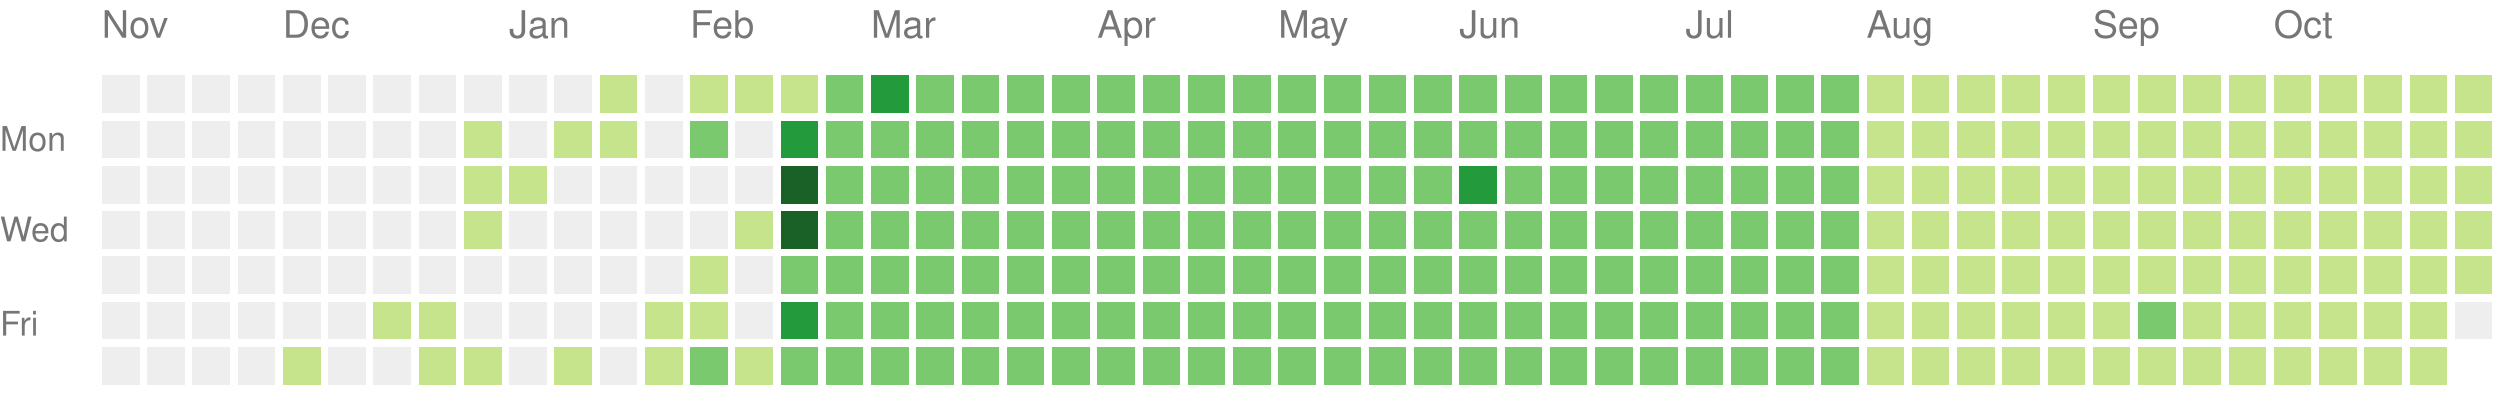
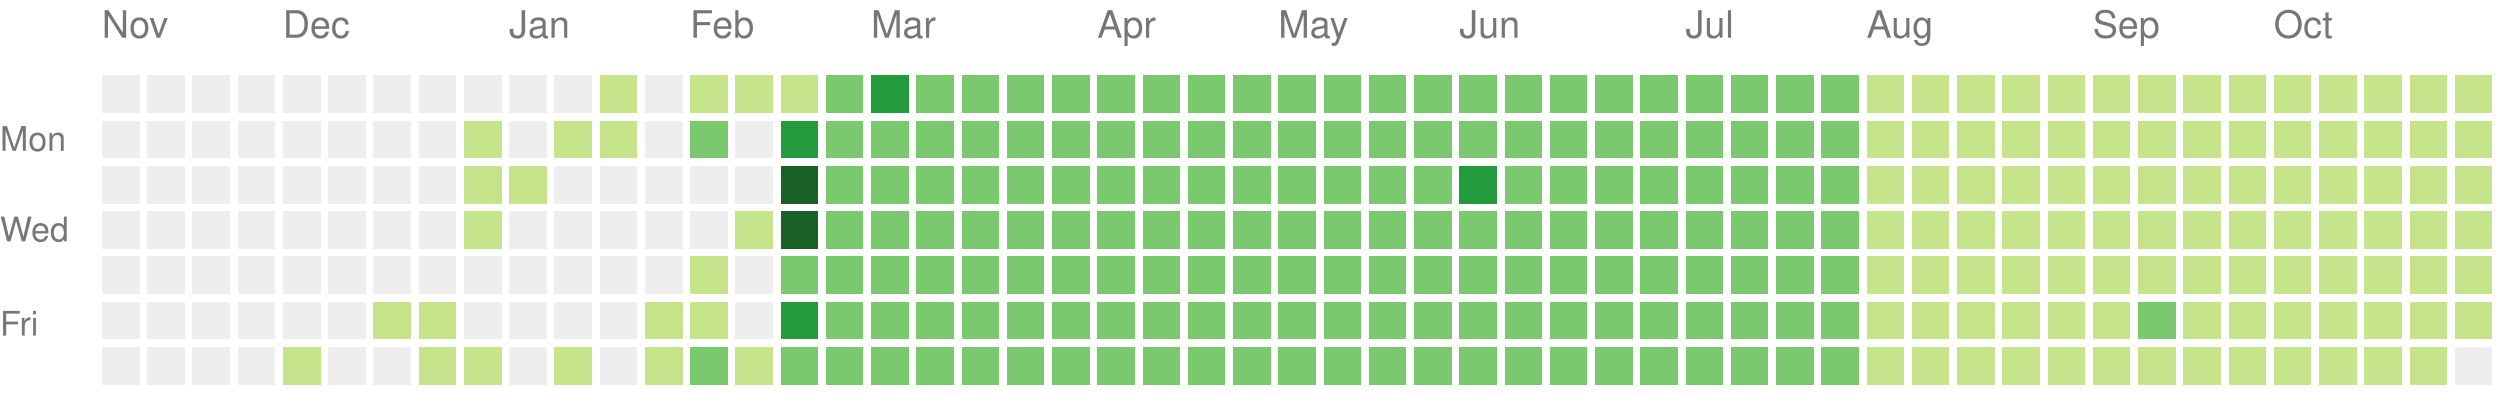
<svg xmlns="http://www.w3.org/2000/svg" version="1.1" width="663" height="104">
  <rect style="fill:#eeeeee;shape-rendering:crispedges;" data-score="0" data-date="2024-11-03" x="27" y="20" width="10" height="10" />
  <rect style="fill:#eeeeee;shape-rendering:crispedges;" data-score="0" data-date="2024-11-10" x="39" y="20" width="10" height="10" />
  <rect style="fill:#eeeeee;shape-rendering:crispedges;" data-score="0" data-date="2024-11-17" x="51" y="20" width="10" height="10" />
  <rect style="fill:#eeeeee;shape-rendering:crispedges;" data-score="0" data-date="2024-11-24" x="63" y="20" width="10" height="10" />
  <rect style="fill:#eeeeee;shape-rendering:crispedges;" data-score="0" data-date="2024-12-01" x="75" y="20" width="10" height="10" />
  <rect style="fill:#eeeeee;shape-rendering:crispedges;" data-score="0" data-date="2024-12-08" x="87" y="20" width="10" height="10" />
  <rect style="fill:#eeeeee;shape-rendering:crispedges;" data-score="0" data-date="2024-12-15" x="99" y="20" width="10" height="10" />
  <rect style="fill:#eeeeee;shape-rendering:crispedges;" data-score="0" data-date="2024-12-22" x="111" y="20" width="10" height="10" />
  <rect style="fill:#eeeeee;shape-rendering:crispedges;" data-score="0" data-date="2024-12-29" x="123" y="20" width="10" height="10" />
  <rect style="fill:#eeeeee;shape-rendering:crispedges;" data-score="0" data-date="2025-01-05" x="135" y="20" width="10" height="10" />
  <rect style="fill:#eeeeee;shape-rendering:crispedges;" data-score="0" data-date="2025-01-12" x="147" y="20" width="10" height="10" />
  <rect style="fill:#c6e48b;shape-rendering:crispedges;" data-score="1" data-date="2025-01-19" x="159" y="20" width="10" height="10" />
  <rect style="fill:#eeeeee;shape-rendering:crispedges;" data-score="0" data-date="2025-01-26" x="171" y="20" width="10" height="10" />
  <rect style="fill:#c6e48b;shape-rendering:crispedges;" data-score="1" data-date="2025-02-02" x="183" y="20" width="10" height="10" />
  <rect style="fill:#c6e48b;shape-rendering:crispedges;" data-score="1" data-date="2025-02-09" x="195" y="20" width="10" height="10" />
  <rect style="fill:#c6e48b;shape-rendering:crispedges;" data-score="1" data-date="2025-02-16" x="207" y="20" width="10" height="10" />
  <rect style="fill:#7bc96f;shape-rendering:crispedges;" data-score="2" data-date="2025-02-23" x="219" y="20" width="10" height="10" />
  <rect style="fill:#239a3b;shape-rendering:crispedges;" data-score="3" data-date="2025-03-02" x="231" y="20" width="10" height="10" />
  <rect style="fill:#7bc96f;shape-rendering:crispedges;" data-score="2" data-date="2025-03-09" x="243" y="20" width="10" height="10" />
  <rect style="fill:#7bc96f;shape-rendering:crispedges;" data-score="2" data-date="2025-03-16" x="255" y="20" width="10" height="10" />
  <rect style="fill:#7bc96f;shape-rendering:crispedges;" data-score="2" data-date="2025-03-23" x="267" y="20" width="10" height="10" />
  <rect style="fill:#7bc96f;shape-rendering:crispedges;" data-score="2" data-date="2025-03-30" x="279" y="20" width="10" height="10" />
  <rect style="fill:#7bc96f;shape-rendering:crispedges;" data-score="2" data-date="2025-04-06" x="291" y="20" width="10" height="10" />
  <rect style="fill:#7bc96f;shape-rendering:crispedges;" data-score="2" data-date="2025-04-13" x="303" y="20" width="10" height="10" />
  <rect style="fill:#7bc96f;shape-rendering:crispedges;" data-score="2" data-date="2025-04-20" x="315" y="20" width="10" height="10" />
  <rect style="fill:#7bc96f;shape-rendering:crispedges;" data-score="2" data-date="2025-04-27" x="327" y="20" width="10" height="10" />
  <rect style="fill:#7bc96f;shape-rendering:crispedges;" data-score="2" data-date="2025-05-04" x="339" y="20" width="10" height="10" />
  <rect style="fill:#7bc96f;shape-rendering:crispedges;" data-score="2" data-date="2025-05-11" x="351" y="20" width="10" height="10" />
  <rect style="fill:#7bc96f;shape-rendering:crispedges;" data-score="2" data-date="2025-05-18" x="363" y="20" width="10" height="10" />
  <rect style="fill:#7bc96f;shape-rendering:crispedges;" data-score="2" data-date="2025-05-25" x="375" y="20" width="10" height="10" />
  <rect style="fill:#7bc96f;shape-rendering:crispedges;" data-score="2" data-date="2025-06-01" x="387" y="20" width="10" height="10" />
  <rect style="fill:#7bc96f;shape-rendering:crispedges;" data-score="2" data-date="2025-06-08" x="399" y="20" width="10" height="10" />
  <rect style="fill:#7bc96f;shape-rendering:crispedges;" data-score="2" data-date="2025-06-15" x="411" y="20" width="10" height="10" />
  <rect style="fill:#7bc96f;shape-rendering:crispedges;" data-score="2" data-date="2025-06-22" x="423" y="20" width="10" height="10" />
  <rect style="fill:#7bc96f;shape-rendering:crispedges;" data-score="2" data-date="2025-06-29" x="435" y="20" width="10" height="10" />
  <rect style="fill:#7bc96f;shape-rendering:crispedges;" data-score="2" data-date="2025-07-06" x="447" y="20" width="10" height="10" />
  <rect style="fill:#7bc96f;shape-rendering:crispedges;" data-score="2" data-date="2025-07-13" x="459" y="20" width="10" height="10" />
  <rect style="fill:#7bc96f;shape-rendering:crispedges;" data-score="2" data-date="2025-07-20" x="471" y="20" width="10" height="10" />
  <rect style="fill:#7bc96f;shape-rendering:crispedges;" data-score="2" data-date="2025-07-27" x="483" y="20" width="10" height="10" />
  <rect style="fill:#c6e48b;shape-rendering:crispedges;" data-score="1" data-date="2025-08-03" x="495" y="20" width="10" height="10" />
  <rect style="fill:#c6e48b;shape-rendering:crispedges;" data-score="1" data-date="2025-08-10" x="507" y="20" width="10" height="10" />
  <rect style="fill:#c6e48b;shape-rendering:crispedges;" data-score="1" data-date="2025-08-17" x="519" y="20" width="10" height="10" />
  <rect style="fill:#c6e48b;shape-rendering:crispedges;" data-score="1" data-date="2025-08-24" x="531" y="20" width="10" height="10" />
  <rect style="fill:#c6e48b;shape-rendering:crispedges;" data-score="1" data-date="2025-08-31" x="543" y="20" width="10" height="10" />
  <rect style="fill:#c6e48b;shape-rendering:crispedges;" data-score="1" data-date="2025-09-07" x="555" y="20" width="10" height="10" />
  <rect style="fill:#c6e48b;shape-rendering:crispedges;" data-score="1" data-date="2025-09-14" x="567" y="20" width="10" height="10" />
  <rect style="fill:#c6e48b;shape-rendering:crispedges;" data-score="1" data-date="2025-09-21" x="579" y="20" width="10" height="10" />
  <rect style="fill:#c6e48b;shape-rendering:crispedges;" data-score="1" data-date="2025-09-28" x="591" y="20" width="10" height="10" />
  <rect style="fill:#c6e48b;shape-rendering:crispedges;" data-score="1" data-date="2025-10-05" x="603" y="20" width="10" height="10" />
  <rect style="fill:#c6e48b;shape-rendering:crispedges;" data-score="1" data-date="2025-10-12" x="615" y="20" width="10" height="10" />
  <rect style="fill:#c6e48b;shape-rendering:crispedges;" data-score="1" data-date="2025-10-19" x="627" y="20" width="10" height="10" />
  <rect style="fill:#c6e48b;shape-rendering:crispedges;" data-score="1" data-date="2025-10-26" x="639" y="20" width="10" height="10" />
  <rect style="fill:#c6e48b;shape-rendering:crispedges;" data-score="1" data-date="2025-11-02" x="651" y="20" width="10" height="10" />
  <rect style="fill:#eeeeee;shape-rendering:crispedges;" data-score="0" data-date="2024-11-04" x="27" y="32" width="10" height="10" />
  <rect style="fill:#eeeeee;shape-rendering:crispedges;" data-score="0" data-date="2024-11-11" x="39" y="32" width="10" height="10" />
  <rect style="fill:#eeeeee;shape-rendering:crispedges;" data-score="0" data-date="2024-11-18" x="51" y="32" width="10" height="10" />
  <rect style="fill:#eeeeee;shape-rendering:crispedges;" data-score="0" data-date="2024-11-25" x="63" y="32" width="10" height="10" />
  <rect style="fill:#eeeeee;shape-rendering:crispedges;" data-score="0" data-date="2024-12-02" x="75" y="32" width="10" height="10" />
  <rect style="fill:#eeeeee;shape-rendering:crispedges;" data-score="0" data-date="2024-12-09" x="87" y="32" width="10" height="10" />
  <rect style="fill:#eeeeee;shape-rendering:crispedges;" data-score="0" data-date="2024-12-16" x="99" y="32" width="10" height="10" />
  <rect style="fill:#eeeeee;shape-rendering:crispedges;" data-score="0" data-date="2024-12-23" x="111" y="32" width="10" height="10" />
  <rect style="fill:#c6e48b;shape-rendering:crispedges;" data-score="1" data-date="2024-12-30" x="123" y="32" width="10" height="10" />
  <rect style="fill:#eeeeee;shape-rendering:crispedges;" data-score="0" data-date="2025-01-06" x="135" y="32" width="10" height="10" />
  <rect style="fill:#c6e48b;shape-rendering:crispedges;" data-score="1" data-date="2025-01-13" x="147" y="32" width="10" height="10" />
  <rect style="fill:#c6e48b;shape-rendering:crispedges;" data-score="1" data-date="2025-01-20" x="159" y="32" width="10" height="10" />
  <rect style="fill:#eeeeee;shape-rendering:crispedges;" data-score="0" data-date="2025-01-27" x="171" y="32" width="10" height="10" />
  <rect style="fill:#7bc96f;shape-rendering:crispedges;" data-score="2" data-date="2025-02-03" x="183" y="32" width="10" height="10" />
  <rect style="fill:#eeeeee;shape-rendering:crispedges;" data-score="0" data-date="2025-02-10" x="195" y="32" width="10" height="10" />
  <rect style="fill:#239a3b;shape-rendering:crispedges;" data-score="3" data-date="2025-02-17" x="207" y="32" width="10" height="10" />
  <rect style="fill:#7bc96f;shape-rendering:crispedges;" data-score="2" data-date="2025-02-24" x="219" y="32" width="10" height="10" />
  <rect style="fill:#7bc96f;shape-rendering:crispedges;" data-score="2" data-date="2025-03-03" x="231" y="32" width="10" height="10" />
  <rect style="fill:#7bc96f;shape-rendering:crispedges;" data-score="2" data-date="2025-03-10" x="243" y="32" width="10" height="10" />
  <rect style="fill:#7bc96f;shape-rendering:crispedges;" data-score="2" data-date="2025-03-17" x="255" y="32" width="10" height="10" />
  <rect style="fill:#7bc96f;shape-rendering:crispedges;" data-score="2" data-date="2025-03-24" x="267" y="32" width="10" height="10" />
  <rect style="fill:#7bc96f;shape-rendering:crispedges;" data-score="2" data-date="2025-03-31" x="279" y="32" width="10" height="10" />
  <rect style="fill:#7bc96f;shape-rendering:crispedges;" data-score="2" data-date="2025-04-07" x="291" y="32" width="10" height="10" />
  <rect style="fill:#7bc96f;shape-rendering:crispedges;" data-score="2" data-date="2025-04-14" x="303" y="32" width="10" height="10" />
  <rect style="fill:#7bc96f;shape-rendering:crispedges;" data-score="2" data-date="2025-04-21" x="315" y="32" width="10" height="10" />
  <rect style="fill:#7bc96f;shape-rendering:crispedges;" data-score="2" data-date="2025-04-28" x="327" y="32" width="10" height="10" />
  <rect style="fill:#7bc96f;shape-rendering:crispedges;" data-score="2" data-date="2025-05-05" x="339" y="32" width="10" height="10" />
  <rect style="fill:#7bc96f;shape-rendering:crispedges;" data-score="2" data-date="2025-05-12" x="351" y="32" width="10" height="10" />
  <rect style="fill:#7bc96f;shape-rendering:crispedges;" data-score="2" data-date="2025-05-19" x="363" y="32" width="10" height="10" />
  <rect style="fill:#7bc96f;shape-rendering:crispedges;" data-score="2" data-date="2025-05-26" x="375" y="32" width="10" height="10" />
  <rect style="fill:#7bc96f;shape-rendering:crispedges;" data-score="2" data-date="2025-06-02" x="387" y="32" width="10" height="10" />
  <rect style="fill:#7bc96f;shape-rendering:crispedges;" data-score="2" data-date="2025-06-09" x="399" y="32" width="10" height="10" />
  <rect style="fill:#7bc96f;shape-rendering:crispedges;" data-score="2" data-date="2025-06-16" x="411" y="32" width="10" height="10" />
  <rect style="fill:#7bc96f;shape-rendering:crispedges;" data-score="2" data-date="2025-06-23" x="423" y="32" width="10" height="10" />
  <rect style="fill:#7bc96f;shape-rendering:crispedges;" data-score="2" data-date="2025-06-30" x="435" y="32" width="10" height="10" />
  <rect style="fill:#7bc96f;shape-rendering:crispedges;" data-score="2" data-date="2025-07-07" x="447" y="32" width="10" height="10" />
  <rect style="fill:#7bc96f;shape-rendering:crispedges;" data-score="2" data-date="2025-07-14" x="459" y="32" width="10" height="10" />
  <rect style="fill:#7bc96f;shape-rendering:crispedges;" data-score="2" data-date="2025-07-21" x="471" y="32" width="10" height="10" />
  <rect style="fill:#7bc96f;shape-rendering:crispedges;" data-score="2" data-date="2025-07-28" x="483" y="32" width="10" height="10" />
  <rect style="fill:#c6e48b;shape-rendering:crispedges;" data-score="1" data-date="2025-08-04" x="495" y="32" width="10" height="10" />
  <rect style="fill:#c6e48b;shape-rendering:crispedges;" data-score="1" data-date="2025-08-11" x="507" y="32" width="10" height="10" />
  <rect style="fill:#c6e48b;shape-rendering:crispedges;" data-score="1" data-date="2025-08-18" x="519" y="32" width="10" height="10" />
  <rect style="fill:#c6e48b;shape-rendering:crispedges;" data-score="1" data-date="2025-08-25" x="531" y="32" width="10" height="10" />
  <rect style="fill:#c6e48b;shape-rendering:crispedges;" data-score="1" data-date="2025-09-01" x="543" y="32" width="10" height="10" />
  <rect style="fill:#c6e48b;shape-rendering:crispedges;" data-score="1" data-date="2025-09-08" x="555" y="32" width="10" height="10" />
  <rect style="fill:#c6e48b;shape-rendering:crispedges;" data-score="1" data-date="2025-09-15" x="567" y="32" width="10" height="10" />
  <rect style="fill:#c6e48b;shape-rendering:crispedges;" data-score="1" data-date="2025-09-22" x="579" y="32" width="10" height="10" />
  <rect style="fill:#c6e48b;shape-rendering:crispedges;" data-score="1" data-date="2025-09-29" x="591" y="32" width="10" height="10" />
  <rect style="fill:#c6e48b;shape-rendering:crispedges;" data-score="1" data-date="2025-10-06" x="603" y="32" width="10" height="10" />
  <rect style="fill:#c6e48b;shape-rendering:crispedges;" data-score="1" data-date="2025-10-13" x="615" y="32" width="10" height="10" />
  <rect style="fill:#c6e48b;shape-rendering:crispedges;" data-score="1" data-date="2025-10-20" x="627" y="32" width="10" height="10" />
  <rect style="fill:#c6e48b;shape-rendering:crispedges;" data-score="1" data-date="2025-10-27" x="639" y="32" width="10" height="10" />
  <rect style="fill:#c6e48b;shape-rendering:crispedges;" data-score="1" data-date="2025-11-03" x="651" y="32" width="10" height="10" />
  <rect style="fill:#eeeeee;shape-rendering:crispedges;" data-score="0" data-date="2024-11-05" x="27" y="44" width="10" height="10" />
  <rect style="fill:#eeeeee;shape-rendering:crispedges;" data-score="0" data-date="2024-11-12" x="39" y="44" width="10" height="10" />
  <rect style="fill:#eeeeee;shape-rendering:crispedges;" data-score="0" data-date="2024-11-19" x="51" y="44" width="10" height="10" />
  <rect style="fill:#eeeeee;shape-rendering:crispedges;" data-score="0" data-date="2024-11-26" x="63" y="44" width="10" height="10" />
  <rect style="fill:#eeeeee;shape-rendering:crispedges;" data-score="0" data-date="2024-12-03" x="75" y="44" width="10" height="10" />
  <rect style="fill:#eeeeee;shape-rendering:crispedges;" data-score="0" data-date="2024-12-10" x="87" y="44" width="10" height="10" />
  <rect style="fill:#eeeeee;shape-rendering:crispedges;" data-score="0" data-date="2024-12-17" x="99" y="44" width="10" height="10" />
  <rect style="fill:#eeeeee;shape-rendering:crispedges;" data-score="0" data-date="2024-12-24" x="111" y="44" width="10" height="10" />
  <rect style="fill:#c6e48b;shape-rendering:crispedges;" data-score="1" data-date="2024-12-31" x="123" y="44" width="10" height="10" />
  <rect style="fill:#c6e48b;shape-rendering:crispedges;" data-score="1" data-date="2025-01-07" x="135" y="44" width="10" height="10" />
  <rect style="fill:#eeeeee;shape-rendering:crispedges;" data-score="0" data-date="2025-01-14" x="147" y="44" width="10" height="10" />
  <rect style="fill:#eeeeee;shape-rendering:crispedges;" data-score="0" data-date="2025-01-21" x="159" y="44" width="10" height="10" />
  <rect style="fill:#eeeeee;shape-rendering:crispedges;" data-score="0" data-date="2025-01-28" x="171" y="44" width="10" height="10" />
  <rect style="fill:#eeeeee;shape-rendering:crispedges;" data-score="0" data-date="2025-02-04" x="183" y="44" width="10" height="10" />
  <rect style="fill:#eeeeee;shape-rendering:crispedges;" data-score="0" data-date="2025-02-11" x="195" y="44" width="10" height="10" />
  <rect style="fill:#196127;shape-rendering:crispedges;" data-score="4" data-date="2025-02-18" x="207" y="44" width="10" height="10" />
  <rect style="fill:#7bc96f;shape-rendering:crispedges;" data-score="2" data-date="2025-02-25" x="219" y="44" width="10" height="10" />
  <rect style="fill:#7bc96f;shape-rendering:crispedges;" data-score="2" data-date="2025-03-04" x="231" y="44" width="10" height="10" />
  <rect style="fill:#7bc96f;shape-rendering:crispedges;" data-score="2" data-date="2025-03-11" x="243" y="44" width="10" height="10" />
  <rect style="fill:#7bc96f;shape-rendering:crispedges;" data-score="2" data-date="2025-03-18" x="255" y="44" width="10" height="10" />
  <rect style="fill:#7bc96f;shape-rendering:crispedges;" data-score="2" data-date="2025-03-25" x="267" y="44" width="10" height="10" />
  <rect style="fill:#7bc96f;shape-rendering:crispedges;" data-score="2" data-date="2025-04-01" x="279" y="44" width="10" height="10" />
  <rect style="fill:#7bc96f;shape-rendering:crispedges;" data-score="2" data-date="2025-04-08" x="291" y="44" width="10" height="10" />
  <rect style="fill:#7bc96f;shape-rendering:crispedges;" data-score="2" data-date="2025-04-15" x="303" y="44" width="10" height="10" />
  <rect style="fill:#7bc96f;shape-rendering:crispedges;" data-score="2" data-date="2025-04-22" x="315" y="44" width="10" height="10" />
  <rect style="fill:#7bc96f;shape-rendering:crispedges;" data-score="2" data-date="2025-04-29" x="327" y="44" width="10" height="10" />
  <rect style="fill:#7bc96f;shape-rendering:crispedges;" data-score="2" data-date="2025-05-06" x="339" y="44" width="10" height="10" />
  <rect style="fill:#7bc96f;shape-rendering:crispedges;" data-score="2" data-date="2025-05-13" x="351" y="44" width="10" height="10" />
  <rect style="fill:#7bc96f;shape-rendering:crispedges;" data-score="2" data-date="2025-05-20" x="363" y="44" width="10" height="10" />
  <rect style="fill:#7bc96f;shape-rendering:crispedges;" data-score="2" data-date="2025-05-27" x="375" y="44" width="10" height="10" />
  <rect style="fill:#239a3b;shape-rendering:crispedges;" data-score="3" data-date="2025-06-03" x="387" y="44" width="10" height="10" />
  <rect style="fill:#7bc96f;shape-rendering:crispedges;" data-score="2" data-date="2025-06-10" x="399" y="44" width="10" height="10" />
  <rect style="fill:#7bc96f;shape-rendering:crispedges;" data-score="2" data-date="2025-06-17" x="411" y="44" width="10" height="10" />
  <rect style="fill:#7bc96f;shape-rendering:crispedges;" data-score="2" data-date="2025-06-24" x="423" y="44" width="10" height="10" />
  <rect style="fill:#7bc96f;shape-rendering:crispedges;" data-score="2" data-date="2025-07-01" x="435" y="44" width="10" height="10" />
  <rect style="fill:#7bc96f;shape-rendering:crispedges;" data-score="2" data-date="2025-07-08" x="447" y="44" width="10" height="10" />
  <rect style="fill:#7bc96f;shape-rendering:crispedges;" data-score="2" data-date="2025-07-15" x="459" y="44" width="10" height="10" />
  <rect style="fill:#7bc96f;shape-rendering:crispedges;" data-score="2" data-date="2025-07-22" x="471" y="44" width="10" height="10" />
  <rect style="fill:#7bc96f;shape-rendering:crispedges;" data-score="2" data-date="2025-07-29" x="483" y="44" width="10" height="10" />
  <rect style="fill:#c6e48b;shape-rendering:crispedges;" data-score="1" data-date="2025-08-05" x="495" y="44" width="10" height="10" />
  <rect style="fill:#c6e48b;shape-rendering:crispedges;" data-score="1" data-date="2025-08-12" x="507" y="44" width="10" height="10" />
  <rect style="fill:#c6e48b;shape-rendering:crispedges;" data-score="1" data-date="2025-08-19" x="519" y="44" width="10" height="10" />
  <rect style="fill:#c6e48b;shape-rendering:crispedges;" data-score="1" data-date="2025-08-26" x="531" y="44" width="10" height="10" />
  <rect style="fill:#c6e48b;shape-rendering:crispedges;" data-score="1" data-date="2025-09-02" x="543" y="44" width="10" height="10" />
  <rect style="fill:#c6e48b;shape-rendering:crispedges;" data-score="1" data-date="2025-09-09" x="555" y="44" width="10" height="10" />
  <rect style="fill:#c6e48b;shape-rendering:crispedges;" data-score="1" data-date="2025-09-16" x="567" y="44" width="10" height="10" />
  <rect style="fill:#c6e48b;shape-rendering:crispedges;" data-score="1" data-date="2025-09-23" x="579" y="44" width="10" height="10" />
  <rect style="fill:#c6e48b;shape-rendering:crispedges;" data-score="1" data-date="2025-09-30" x="591" y="44" width="10" height="10" />
  <rect style="fill:#c6e48b;shape-rendering:crispedges;" data-score="1" data-date="2025-10-07" x="603" y="44" width="10" height="10" />
  <rect style="fill:#c6e48b;shape-rendering:crispedges;" data-score="1" data-date="2025-10-14" x="615" y="44" width="10" height="10" />
  <rect style="fill:#c6e48b;shape-rendering:crispedges;" data-score="1" data-date="2025-10-21" x="627" y="44" width="10" height="10" />
  <rect style="fill:#c6e48b;shape-rendering:crispedges;" data-score="1" data-date="2025-10-28" x="639" y="44" width="10" height="10" />
  <rect style="fill:#c6e48b;shape-rendering:crispedges;" data-score="1" data-date="2025-11-04" x="651" y="44" width="10" height="10" />
  <rect style="fill:#eeeeee;shape-rendering:crispedges;" data-score="0" data-date="2024-11-06" x="27" y="56" width="10" height="10" />
  <rect style="fill:#eeeeee;shape-rendering:crispedges;" data-score="0" data-date="2024-11-13" x="39" y="56" width="10" height="10" />
  <rect style="fill:#eeeeee;shape-rendering:crispedges;" data-score="0" data-date="2024-11-20" x="51" y="56" width="10" height="10" />
  <rect style="fill:#eeeeee;shape-rendering:crispedges;" data-score="0" data-date="2024-11-27" x="63" y="56" width="10" height="10" />
  <rect style="fill:#eeeeee;shape-rendering:crispedges;" data-score="0" data-date="2024-12-04" x="75" y="56" width="10" height="10" />
  <rect style="fill:#eeeeee;shape-rendering:crispedges;" data-score="0" data-date="2024-12-11" x="87" y="56" width="10" height="10" />
  <rect style="fill:#eeeeee;shape-rendering:crispedges;" data-score="0" data-date="2024-12-18" x="99" y="56" width="10" height="10" />
  <rect style="fill:#eeeeee;shape-rendering:crispedges;" data-score="0" data-date="2024-12-25" x="111" y="56" width="10" height="10" />
  <rect style="fill:#c6e48b;shape-rendering:crispedges;" data-score="1" data-date="2025-01-01" x="123" y="56" width="10" height="10" />
  <rect style="fill:#eeeeee;shape-rendering:crispedges;" data-score="0" data-date="2025-01-08" x="135" y="56" width="10" height="10" />
  <rect style="fill:#eeeeee;shape-rendering:crispedges;" data-score="0" data-date="2025-01-15" x="147" y="56" width="10" height="10" />
  <rect style="fill:#eeeeee;shape-rendering:crispedges;" data-score="0" data-date="2025-01-22" x="159" y="56" width="10" height="10" />
  <rect style="fill:#eeeeee;shape-rendering:crispedges;" data-score="0" data-date="2025-01-29" x="171" y="56" width="10" height="10" />
  <rect style="fill:#eeeeee;shape-rendering:crispedges;" data-score="0" data-date="2025-02-05" x="183" y="56" width="10" height="10" />
  <rect style="fill:#c6e48b;shape-rendering:crispedges;" data-score="1" data-date="2025-02-12" x="195" y="56" width="10" height="10" />
  <rect style="fill:#196127;shape-rendering:crispedges;" data-score="4" data-date="2025-02-19" x="207" y="56" width="10" height="10" />
  <rect style="fill:#7bc96f;shape-rendering:crispedges;" data-score="2" data-date="2025-02-26" x="219" y="56" width="10" height="10" />
  <rect style="fill:#7bc96f;shape-rendering:crispedges;" data-score="2" data-date="2025-03-05" x="231" y="56" width="10" height="10" />
  <rect style="fill:#7bc96f;shape-rendering:crispedges;" data-score="2" data-date="2025-03-12" x="243" y="56" width="10" height="10" />
  <rect style="fill:#7bc96f;shape-rendering:crispedges;" data-score="2" data-date="2025-03-19" x="255" y="56" width="10" height="10" />
  <rect style="fill:#7bc96f;shape-rendering:crispedges;" data-score="2" data-date="2025-03-26" x="267" y="56" width="10" height="10" />
  <rect style="fill:#7bc96f;shape-rendering:crispedges;" data-score="2" data-date="2025-04-02" x="279" y="56" width="10" height="10" />
  <rect style="fill:#7bc96f;shape-rendering:crispedges;" data-score="2" data-date="2025-04-09" x="291" y="56" width="10" height="10" />
  <rect style="fill:#7bc96f;shape-rendering:crispedges;" data-score="2" data-date="2025-04-16" x="303" y="56" width="10" height="10" />
  <rect style="fill:#7bc96f;shape-rendering:crispedges;" data-score="2" data-date="2025-04-23" x="315" y="56" width="10" height="10" />
  <rect style="fill:#7bc96f;shape-rendering:crispedges;" data-score="2" data-date="2025-04-30" x="327" y="56" width="10" height="10" />
  <rect style="fill:#7bc96f;shape-rendering:crispedges;" data-score="2" data-date="2025-05-07" x="339" y="56" width="10" height="10" />
  <rect style="fill:#7bc96f;shape-rendering:crispedges;" data-score="2" data-date="2025-05-14" x="351" y="56" width="10" height="10" />
  <rect style="fill:#7bc96f;shape-rendering:crispedges;" data-score="2" data-date="2025-05-21" x="363" y="56" width="10" height="10" />
  <rect style="fill:#7bc96f;shape-rendering:crispedges;" data-score="2" data-date="2025-05-28" x="375" y="56" width="10" height="10" />
  <rect style="fill:#7bc96f;shape-rendering:crispedges;" data-score="2" data-date="2025-06-04" x="387" y="56" width="10" height="10" />
  <rect style="fill:#7bc96f;shape-rendering:crispedges;" data-score="2" data-date="2025-06-11" x="399" y="56" width="10" height="10" />
  <rect style="fill:#7bc96f;shape-rendering:crispedges;" data-score="2" data-date="2025-06-18" x="411" y="56" width="10" height="10" />
  <rect style="fill:#7bc96f;shape-rendering:crispedges;" data-score="2" data-date="2025-06-25" x="423" y="56" width="10" height="10" />
  <rect style="fill:#7bc96f;shape-rendering:crispedges;" data-score="2" data-date="2025-07-02" x="435" y="56" width="10" height="10" />
  <rect style="fill:#7bc96f;shape-rendering:crispedges;" data-score="2" data-date="2025-07-09" x="447" y="56" width="10" height="10" />
  <rect style="fill:#7bc96f;shape-rendering:crispedges;" data-score="2" data-date="2025-07-16" x="459" y="56" width="10" height="10" />
  <rect style="fill:#7bc96f;shape-rendering:crispedges;" data-score="2" data-date="2025-07-23" x="471" y="56" width="10" height="10" />
  <rect style="fill:#7bc96f;shape-rendering:crispedges;" data-score="2" data-date="2025-07-30" x="483" y="56" width="10" height="10" />
  <rect style="fill:#c6e48b;shape-rendering:crispedges;" data-score="1" data-date="2025-08-06" x="495" y="56" width="10" height="10" />
  <rect style="fill:#c6e48b;shape-rendering:crispedges;" data-score="1" data-date="2025-08-13" x="507" y="56" width="10" height="10" />
  <rect style="fill:#c6e48b;shape-rendering:crispedges;" data-score="1" data-date="2025-08-20" x="519" y="56" width="10" height="10" />
  <rect style="fill:#c6e48b;shape-rendering:crispedges;" data-score="1" data-date="2025-08-27" x="531" y="56" width="10" height="10" />
  <rect style="fill:#c6e48b;shape-rendering:crispedges;" data-score="1" data-date="2025-09-03" x="543" y="56" width="10" height="10" />
  <rect style="fill:#c6e48b;shape-rendering:crispedges;" data-score="1" data-date="2025-09-10" x="555" y="56" width="10" height="10" />
  <rect style="fill:#c6e48b;shape-rendering:crispedges;" data-score="1" data-date="2025-09-17" x="567" y="56" width="10" height="10" />
  <rect style="fill:#c6e48b;shape-rendering:crispedges;" data-score="1" data-date="2025-09-24" x="579" y="56" width="10" height="10" />
  <rect style="fill:#c6e48b;shape-rendering:crispedges;" data-score="1" data-date="2025-10-01" x="591" y="56" width="10" height="10" />
  <rect style="fill:#c6e48b;shape-rendering:crispedges;" data-score="1" data-date="2025-10-08" x="603" y="56" width="10" height="10" />
  <rect style="fill:#c6e48b;shape-rendering:crispedges;" data-score="1" data-date="2025-10-15" x="615" y="56" width="10" height="10" />
  <rect style="fill:#c6e48b;shape-rendering:crispedges;" data-score="1" data-date="2025-10-22" x="627" y="56" width="10" height="10" />
  <rect style="fill:#c6e48b;shape-rendering:crispedges;" data-score="1" data-date="2025-10-29" x="639" y="56" width="10" height="10" />
  <rect style="fill:#c6e48b;shape-rendering:crispedges;" data-score="1" data-date="2025-11-05" x="651" y="56" width="10" height="10" />
  <rect style="fill:#eeeeee;shape-rendering:crispedges;" data-score="0" data-date="2024-11-07" x="27" y="68" width="10" height="10" />
  <rect style="fill:#eeeeee;shape-rendering:crispedges;" data-score="0" data-date="2024-11-14" x="39" y="68" width="10" height="10" />
  <rect style="fill:#eeeeee;shape-rendering:crispedges;" data-score="0" data-date="2024-11-21" x="51" y="68" width="10" height="10" />
  <rect style="fill:#eeeeee;shape-rendering:crispedges;" data-score="0" data-date="2024-11-28" x="63" y="68" width="10" height="10" />
  <rect style="fill:#eeeeee;shape-rendering:crispedges;" data-score="0" data-date="2024-12-05" x="75" y="68" width="10" height="10" />
  <rect style="fill:#eeeeee;shape-rendering:crispedges;" data-score="0" data-date="2024-12-12" x="87" y="68" width="10" height="10" />
  <rect style="fill:#eeeeee;shape-rendering:crispedges;" data-score="0" data-date="2024-12-19" x="99" y="68" width="10" height="10" />
  <rect style="fill:#eeeeee;shape-rendering:crispedges;" data-score="0" data-date="2024-12-26" x="111" y="68" width="10" height="10" />
  <rect style="fill:#eeeeee;shape-rendering:crispedges;" data-score="0" data-date="2025-01-02" x="123" y="68" width="10" height="10" />
  <rect style="fill:#eeeeee;shape-rendering:crispedges;" data-score="0" data-date="2025-01-09" x="135" y="68" width="10" height="10" />
  <rect style="fill:#eeeeee;shape-rendering:crispedges;" data-score="0" data-date="2025-01-16" x="147" y="68" width="10" height="10" />
  <rect style="fill:#eeeeee;shape-rendering:crispedges;" data-score="0" data-date="2025-01-23" x="159" y="68" width="10" height="10" />
  <rect style="fill:#eeeeee;shape-rendering:crispedges;" data-score="0" data-date="2025-01-30" x="171" y="68" width="10" height="10" />
  <rect style="fill:#c6e48b;shape-rendering:crispedges;" data-score="1" data-date="2025-02-06" x="183" y="68" width="10" height="10" />
  <rect style="fill:#eeeeee;shape-rendering:crispedges;" data-score="0" data-date="2025-02-13" x="195" y="68" width="10" height="10" />
  <rect style="fill:#7bc96f;shape-rendering:crispedges;" data-score="2" data-date="2025-02-20" x="207" y="68" width="10" height="10" />
  <rect style="fill:#7bc96f;shape-rendering:crispedges;" data-score="2" data-date="2025-02-27" x="219" y="68" width="10" height="10" />
  <rect style="fill:#7bc96f;shape-rendering:crispedges;" data-score="2" data-date="2025-03-06" x="231" y="68" width="10" height="10" />
  <rect style="fill:#7bc96f;shape-rendering:crispedges;" data-score="2" data-date="2025-03-13" x="243" y="68" width="10" height="10" />
  <rect style="fill:#7bc96f;shape-rendering:crispedges;" data-score="2" data-date="2025-03-20" x="255" y="68" width="10" height="10" />
  <rect style="fill:#7bc96f;shape-rendering:crispedges;" data-score="2" data-date="2025-03-27" x="267" y="68" width="10" height="10" />
  <rect style="fill:#7bc96f;shape-rendering:crispedges;" data-score="2" data-date="2025-04-03" x="279" y="68" width="10" height="10" />
  <rect style="fill:#7bc96f;shape-rendering:crispedges;" data-score="2" data-date="2025-04-10" x="291" y="68" width="10" height="10" />
  <rect style="fill:#7bc96f;shape-rendering:crispedges;" data-score="2" data-date="2025-04-17" x="303" y="68" width="10" height="10" />
  <rect style="fill:#7bc96f;shape-rendering:crispedges;" data-score="2" data-date="2025-04-24" x="315" y="68" width="10" height="10" />
  <rect style="fill:#7bc96f;shape-rendering:crispedges;" data-score="2" data-date="2025-05-01" x="327" y="68" width="10" height="10" />
  <rect style="fill:#7bc96f;shape-rendering:crispedges;" data-score="2" data-date="2025-05-08" x="339" y="68" width="10" height="10" />
  <rect style="fill:#7bc96f;shape-rendering:crispedges;" data-score="2" data-date="2025-05-15" x="351" y="68" width="10" height="10" />
  <rect style="fill:#7bc96f;shape-rendering:crispedges;" data-score="2" data-date="2025-05-22" x="363" y="68" width="10" height="10" />
  <rect style="fill:#7bc96f;shape-rendering:crispedges;" data-score="2" data-date="2025-05-29" x="375" y="68" width="10" height="10" />
  <rect style="fill:#7bc96f;shape-rendering:crispedges;" data-score="2" data-date="2025-06-05" x="387" y="68" width="10" height="10" />
  <rect style="fill:#7bc96f;shape-rendering:crispedges;" data-score="2" data-date="2025-06-12" x="399" y="68" width="10" height="10" />
  <rect style="fill:#7bc96f;shape-rendering:crispedges;" data-score="2" data-date="2025-06-19" x="411" y="68" width="10" height="10" />
  <rect style="fill:#7bc96f;shape-rendering:crispedges;" data-score="2" data-date="2025-06-26" x="423" y="68" width="10" height="10" />
  <rect style="fill:#7bc96f;shape-rendering:crispedges;" data-score="2" data-date="2025-07-03" x="435" y="68" width="10" height="10" />
  <rect style="fill:#7bc96f;shape-rendering:crispedges;" data-score="2" data-date="2025-07-10" x="447" y="68" width="10" height="10" />
  <rect style="fill:#7bc96f;shape-rendering:crispedges;" data-score="2" data-date="2025-07-17" x="459" y="68" width="10" height="10" />
  <rect style="fill:#7bc96f;shape-rendering:crispedges;" data-score="2" data-date="2025-07-24" x="471" y="68" width="10" height="10" />
  <rect style="fill:#7bc96f;shape-rendering:crispedges;" data-score="2" data-date="2025-07-31" x="483" y="68" width="10" height="10" />
  <rect style="fill:#c6e48b;shape-rendering:crispedges;" data-score="1" data-date="2025-08-07" x="495" y="68" width="10" height="10" />
  <rect style="fill:#c6e48b;shape-rendering:crispedges;" data-score="1" data-date="2025-08-14" x="507" y="68" width="10" height="10" />
  <rect style="fill:#c6e48b;shape-rendering:crispedges;" data-score="1" data-date="2025-08-21" x="519" y="68" width="10" height="10" />
  <rect style="fill:#c6e48b;shape-rendering:crispedges;" data-score="1" data-date="2025-08-28" x="531" y="68" width="10" height="10" />
  <rect style="fill:#c6e48b;shape-rendering:crispedges;" data-score="1" data-date="2025-09-04" x="543" y="68" width="10" height="10" />
  <rect style="fill:#c6e48b;shape-rendering:crispedges;" data-score="1" data-date="2025-09-11" x="555" y="68" width="10" height="10" />
  <rect style="fill:#c6e48b;shape-rendering:crispedges;" data-score="1" data-date="2025-09-18" x="567" y="68" width="10" height="10" />
  <rect style="fill:#c6e48b;shape-rendering:crispedges;" data-score="1" data-date="2025-09-25" x="579" y="68" width="10" height="10" />
  <rect style="fill:#c6e48b;shape-rendering:crispedges;" data-score="1" data-date="2025-10-02" x="591" y="68" width="10" height="10" />
  <rect style="fill:#c6e48b;shape-rendering:crispedges;" data-score="1" data-date="2025-10-09" x="603" y="68" width="10" height="10" />
  <rect style="fill:#c6e48b;shape-rendering:crispedges;" data-score="1" data-date="2025-10-16" x="615" y="68" width="10" height="10" />
  <rect style="fill:#c6e48b;shape-rendering:crispedges;" data-score="1" data-date="2025-10-23" x="627" y="68" width="10" height="10" />
  <rect style="fill:#c6e48b;shape-rendering:crispedges;" data-score="1" data-date="2025-10-30" x="639" y="68" width="10" height="10" />
  <rect style="fill:#c6e48b;shape-rendering:crispedges;" data-score="1" data-date="2025-11-06" x="651" y="68" width="10" height="10" />
  <rect style="fill:#eeeeee;shape-rendering:crispedges;" data-score="0" data-date="2024-11-08" x="27" y="80" width="10" height="10" />
  <rect style="fill:#eeeeee;shape-rendering:crispedges;" data-score="0" data-date="2024-11-15" x="39" y="80" width="10" height="10" />
  <rect style="fill:#eeeeee;shape-rendering:crispedges;" data-score="0" data-date="2024-11-22" x="51" y="80" width="10" height="10" />
  <rect style="fill:#eeeeee;shape-rendering:crispedges;" data-score="0" data-date="2024-11-29" x="63" y="80" width="10" height="10" />
  <rect style="fill:#eeeeee;shape-rendering:crispedges;" data-score="0" data-date="2024-12-06" x="75" y="80" width="10" height="10" />
  <rect style="fill:#eeeeee;shape-rendering:crispedges;" data-score="0" data-date="2024-12-13" x="87" y="80" width="10" height="10" />
  <rect style="fill:#c6e48b;shape-rendering:crispedges;" data-score="1" data-date="2024-12-20" x="99" y="80" width="10" height="10" />
  <rect style="fill:#c6e48b;shape-rendering:crispedges;" data-score="1" data-date="2024-12-27" x="111" y="80" width="10" height="10" />
  <rect style="fill:#eeeeee;shape-rendering:crispedges;" data-score="0" data-date="2025-01-03" x="123" y="80" width="10" height="10" />
  <rect style="fill:#eeeeee;shape-rendering:crispedges;" data-score="0" data-date="2025-01-10" x="135" y="80" width="10" height="10" />
  <rect style="fill:#eeeeee;shape-rendering:crispedges;" data-score="0" data-date="2025-01-17" x="147" y="80" width="10" height="10" />
  <rect style="fill:#eeeeee;shape-rendering:crispedges;" data-score="0" data-date="2025-01-24" x="159" y="80" width="10" height="10" />
  <rect style="fill:#c6e48b;shape-rendering:crispedges;" data-score="1" data-date="2025-01-31" x="171" y="80" width="10" height="10" />
  <rect style="fill:#c6e48b;shape-rendering:crispedges;" data-score="1" data-date="2025-02-07" x="183" y="80" width="10" height="10" />
  <rect style="fill:#eeeeee;shape-rendering:crispedges;" data-score="0" data-date="2025-02-14" x="195" y="80" width="10" height="10" />
  <rect style="fill:#239a3b;shape-rendering:crispedges;" data-score="3" data-date="2025-02-21" x="207" y="80" width="10" height="10" />
  <rect style="fill:#7bc96f;shape-rendering:crispedges;" data-score="2" data-date="2025-02-28" x="219" y="80" width="10" height="10" />
  <rect style="fill:#7bc96f;shape-rendering:crispedges;" data-score="2" data-date="2025-03-07" x="231" y="80" width="10" height="10" />
  <rect style="fill:#7bc96f;shape-rendering:crispedges;" data-score="2" data-date="2025-03-14" x="243" y="80" width="10" height="10" />
  <rect style="fill:#7bc96f;shape-rendering:crispedges;" data-score="2" data-date="2025-03-21" x="255" y="80" width="10" height="10" />
  <rect style="fill:#7bc96f;shape-rendering:crispedges;" data-score="2" data-date="2025-03-28" x="267" y="80" width="10" height="10" />
  <rect style="fill:#7bc96f;shape-rendering:crispedges;" data-score="2" data-date="2025-04-04" x="279" y="80" width="10" height="10" />
  <rect style="fill:#7bc96f;shape-rendering:crispedges;" data-score="2" data-date="2025-04-11" x="291" y="80" width="10" height="10" />
  <rect style="fill:#7bc96f;shape-rendering:crispedges;" data-score="2" data-date="2025-04-18" x="303" y="80" width="10" height="10" />
  <rect style="fill:#7bc96f;shape-rendering:crispedges;" data-score="2" data-date="2025-04-25" x="315" y="80" width="10" height="10" />
  <rect style="fill:#7bc96f;shape-rendering:crispedges;" data-score="2" data-date="2025-05-02" x="327" y="80" width="10" height="10" />
  <rect style="fill:#7bc96f;shape-rendering:crispedges;" data-score="2" data-date="2025-05-09" x="339" y="80" width="10" height="10" />
  <rect style="fill:#7bc96f;shape-rendering:crispedges;" data-score="2" data-date="2025-05-16" x="351" y="80" width="10" height="10" />
  <rect style="fill:#7bc96f;shape-rendering:crispedges;" data-score="2" data-date="2025-05-23" x="363" y="80" width="10" height="10" />
  <rect style="fill:#7bc96f;shape-rendering:crispedges;" data-score="2" data-date="2025-05-30" x="375" y="80" width="10" height="10" />
  <rect style="fill:#7bc96f;shape-rendering:crispedges;" data-score="2" data-date="2025-06-06" x="387" y="80" width="10" height="10" />
  <rect style="fill:#7bc96f;shape-rendering:crispedges;" data-score="2" data-date="2025-06-13" x="399" y="80" width="10" height="10" />
  <rect style="fill:#7bc96f;shape-rendering:crispedges;" data-score="2" data-date="2025-06-20" x="411" y="80" width="10" height="10" />
  <rect style="fill:#7bc96f;shape-rendering:crispedges;" data-score="2" data-date="2025-06-27" x="423" y="80" width="10" height="10" />
  <rect style="fill:#7bc96f;shape-rendering:crispedges;" data-score="2" data-date="2025-07-04" x="435" y="80" width="10" height="10" />
  <rect style="fill:#7bc96f;shape-rendering:crispedges;" data-score="2" data-date="2025-07-11" x="447" y="80" width="10" height="10" />
  <rect style="fill:#7bc96f;shape-rendering:crispedges;" data-score="2" data-date="2025-07-18" x="459" y="80" width="10" height="10" />
  <rect style="fill:#7bc96f;shape-rendering:crispedges;" data-score="2" data-date="2025-07-25" x="471" y="80" width="10" height="10" />
  <rect style="fill:#7bc96f;shape-rendering:crispedges;" data-score="2" data-date="2025-08-01" x="483" y="80" width="10" height="10" />
  <rect style="fill:#c6e48b;shape-rendering:crispedges;" data-score="1" data-date="2025-08-08" x="495" y="80" width="10" height="10" />
  <rect style="fill:#c6e48b;shape-rendering:crispedges;" data-score="1" data-date="2025-08-15" x="507" y="80" width="10" height="10" />
  <rect style="fill:#c6e48b;shape-rendering:crispedges;" data-score="1" data-date="2025-08-22" x="519" y="80" width="10" height="10" />
  <rect style="fill:#c6e48b;shape-rendering:crispedges;" data-score="1" data-date="2025-08-29" x="531" y="80" width="10" height="10" />
  <rect style="fill:#c6e48b;shape-rendering:crispedges;" data-score="1" data-date="2025-09-05" x="543" y="80" width="10" height="10" />
  <rect style="fill:#c6e48b;shape-rendering:crispedges;" data-score="1" data-date="2025-09-12" x="555" y="80" width="10" height="10" />
  <rect style="fill:#7bc96f;shape-rendering:crispedges;" data-score="2" data-date="2025-09-19" x="567" y="80" width="10" height="10" />
  <rect style="fill:#c6e48b;shape-rendering:crispedges;" data-score="1" data-date="2025-09-26" x="579" y="80" width="10" height="10" />
  <rect style="fill:#c6e48b;shape-rendering:crispedges;" data-score="1" data-date="2025-10-03" x="591" y="80" width="10" height="10" />
  <rect style="fill:#c6e48b;shape-rendering:crispedges;" data-score="1" data-date="2025-10-10" x="603" y="80" width="10" height="10" />
  <rect style="fill:#c6e48b;shape-rendering:crispedges;" data-score="1" data-date="2025-10-17" x="615" y="80" width="10" height="10" />
  <rect style="fill:#c6e48b;shape-rendering:crispedges;" data-score="1" data-date="2025-10-24" x="627" y="80" width="10" height="10" />
  <rect style="fill:#c6e48b;shape-rendering:crispedges;" data-score="1" data-date="2025-10-31" x="639" y="80" width="10" height="10" />
-   <rect style="fill:#eeeeee;shape-rendering:crispedges;" data-score="0" data-date="2025-11-07" x="651" y="80" width="10" height="10" />
+   <rect style="fill:#c6e48b;shape-rendering:crispedges;" data-score="1" data-date="2025-11-07" x="651" y="80" width="10" height="10" />
  <rect style="fill:#eeeeee;shape-rendering:crispedges;" data-score="0" data-date="2024-11-09" x="27" y="92" width="10" height="10" />
  <rect style="fill:#eeeeee;shape-rendering:crispedges;" data-score="0" data-date="2024-11-16" x="39" y="92" width="10" height="10" />
  <rect style="fill:#eeeeee;shape-rendering:crispedges;" data-score="0" data-date="2024-11-23" x="51" y="92" width="10" height="10" />
  <rect style="fill:#eeeeee;shape-rendering:crispedges;" data-score="0" data-date="2024-11-30" x="63" y="92" width="10" height="10" />
  <rect style="fill:#c6e48b;shape-rendering:crispedges;" data-score="1" data-date="2024-12-07" x="75" y="92" width="10" height="10" />
  <rect style="fill:#eeeeee;shape-rendering:crispedges;" data-score="0" data-date="2024-12-14" x="87" y="92" width="10" height="10" />
  <rect style="fill:#eeeeee;shape-rendering:crispedges;" data-score="0" data-date="2024-12-21" x="99" y="92" width="10" height="10" />
  <rect style="fill:#c6e48b;shape-rendering:crispedges;" data-score="1" data-date="2024-12-28" x="111" y="92" width="10" height="10" />
  <rect style="fill:#c6e48b;shape-rendering:crispedges;" data-score="1" data-date="2025-01-04" x="123" y="92" width="10" height="10" />
  <rect style="fill:#eeeeee;shape-rendering:crispedges;" data-score="0" data-date="2025-01-11" x="135" y="92" width="10" height="10" />
  <rect style="fill:#c6e48b;shape-rendering:crispedges;" data-score="1" data-date="2025-01-18" x="147" y="92" width="10" height="10" />
  <rect style="fill:#eeeeee;shape-rendering:crispedges;" data-score="0" data-date="2025-01-25" x="159" y="92" width="10" height="10" />
  <rect style="fill:#c6e48b;shape-rendering:crispedges;" data-score="1" data-date="2025-02-01" x="171" y="92" width="10" height="10" />
  <rect style="fill:#7bc96f;shape-rendering:crispedges;" data-score="2" data-date="2025-02-08" x="183" y="92" width="10" height="10" />
  <rect style="fill:#c6e48b;shape-rendering:crispedges;" data-score="1" data-date="2025-02-15" x="195" y="92" width="10" height="10" />
  <rect style="fill:#7bc96f;shape-rendering:crispedges;" data-score="2" data-date="2025-02-22" x="207" y="92" width="10" height="10" />
  <rect style="fill:#7bc96f;shape-rendering:crispedges;" data-score="2" data-date="2025-03-01" x="219" y="92" width="10" height="10" />
  <rect style="fill:#7bc96f;shape-rendering:crispedges;" data-score="2" data-date="2025-03-08" x="231" y="92" width="10" height="10" />
  <rect style="fill:#7bc96f;shape-rendering:crispedges;" data-score="2" data-date="2025-03-15" x="243" y="92" width="10" height="10" />
  <rect style="fill:#7bc96f;shape-rendering:crispedges;" data-score="2" data-date="2025-03-22" x="255" y="92" width="10" height="10" />
  <rect style="fill:#7bc96f;shape-rendering:crispedges;" data-score="2" data-date="2025-03-29" x="267" y="92" width="10" height="10" />
  <rect style="fill:#7bc96f;shape-rendering:crispedges;" data-score="2" data-date="2025-04-05" x="279" y="92" width="10" height="10" />
  <rect style="fill:#7bc96f;shape-rendering:crispedges;" data-score="2" data-date="2025-04-12" x="291" y="92" width="10" height="10" />
  <rect style="fill:#7bc96f;shape-rendering:crispedges;" data-score="2" data-date="2025-04-19" x="303" y="92" width="10" height="10" />
  <rect style="fill:#7bc96f;shape-rendering:crispedges;" data-score="2" data-date="2025-04-26" x="315" y="92" width="10" height="10" />
  <rect style="fill:#7bc96f;shape-rendering:crispedges;" data-score="2" data-date="2025-05-03" x="327" y="92" width="10" height="10" />
  <rect style="fill:#7bc96f;shape-rendering:crispedges;" data-score="2" data-date="2025-05-10" x="339" y="92" width="10" height="10" />
  <rect style="fill:#7bc96f;shape-rendering:crispedges;" data-score="2" data-date="2025-05-17" x="351" y="92" width="10" height="10" />
  <rect style="fill:#7bc96f;shape-rendering:crispedges;" data-score="2" data-date="2025-05-24" x="363" y="92" width="10" height="10" />
  <rect style="fill:#7bc96f;shape-rendering:crispedges;" data-score="2" data-date="2025-05-31" x="375" y="92" width="10" height="10" />
  <rect style="fill:#7bc96f;shape-rendering:crispedges;" data-score="2" data-date="2025-06-07" x="387" y="92" width="10" height="10" />
  <rect style="fill:#7bc96f;shape-rendering:crispedges;" data-score="2" data-date="2025-06-14" x="399" y="92" width="10" height="10" />
  <rect style="fill:#7bc96f;shape-rendering:crispedges;" data-score="2" data-date="2025-06-21" x="411" y="92" width="10" height="10" />
  <rect style="fill:#7bc96f;shape-rendering:crispedges;" data-score="2" data-date="2025-06-28" x="423" y="92" width="10" height="10" />
  <rect style="fill:#7bc96f;shape-rendering:crispedges;" data-score="2" data-date="2025-07-05" x="435" y="92" width="10" height="10" />
  <rect style="fill:#7bc96f;shape-rendering:crispedges;" data-score="2" data-date="2025-07-12" x="447" y="92" width="10" height="10" />
  <rect style="fill:#7bc96f;shape-rendering:crispedges;" data-score="2" data-date="2025-07-19" x="459" y="92" width="10" height="10" />
  <rect style="fill:#7bc96f;shape-rendering:crispedges;" data-score="2" data-date="2025-07-26" x="471" y="92" width="10" height="10" />
  <rect style="fill:#7bc96f;shape-rendering:crispedges;" data-score="2" data-date="2025-08-02" x="483" y="92" width="10" height="10" />
  <rect style="fill:#c6e48b;shape-rendering:crispedges;" data-score="1" data-date="2025-08-09" x="495" y="92" width="10" height="10" />
  <rect style="fill:#c6e48b;shape-rendering:crispedges;" data-score="1" data-date="2025-08-16" x="507" y="92" width="10" height="10" />
  <rect style="fill:#c6e48b;shape-rendering:crispedges;" data-score="1" data-date="2025-08-23" x="519" y="92" width="10" height="10" />
  <rect style="fill:#c6e48b;shape-rendering:crispedges;" data-score="1" data-date="2025-08-30" x="531" y="92" width="10" height="10" />
  <rect style="fill:#c6e48b;shape-rendering:crispedges;" data-score="1" data-date="2025-09-06" x="543" y="92" width="10" height="10" />
  <rect style="fill:#c6e48b;shape-rendering:crispedges;" data-score="1" data-date="2025-09-13" x="555" y="92" width="10" height="10" />
  <rect style="fill:#c6e48b;shape-rendering:crispedges;" data-score="1" data-date="2025-09-20" x="567" y="92" width="10" height="10" />
  <rect style="fill:#c6e48b;shape-rendering:crispedges;" data-score="1" data-date="2025-09-27" x="579" y="92" width="10" height="10" />
  <rect style="fill:#c6e48b;shape-rendering:crispedges;" data-score="1" data-date="2025-10-04" x="591" y="92" width="10" height="10" />
  <rect style="fill:#c6e48b;shape-rendering:crispedges;" data-score="1" data-date="2025-10-11" x="603" y="92" width="10" height="10" />
  <rect style="fill:#c6e48b;shape-rendering:crispedges;" data-score="1" data-date="2025-10-18" x="615" y="92" width="10" height="10" />
  <rect style="fill:#c6e48b;shape-rendering:crispedges;" data-score="1" data-date="2025-10-25" x="627" y="92" width="10" height="10" />
  <rect style="fill:#c6e48b;shape-rendering:crispedges;" data-score="1" data-date="2025-11-01" x="639" y="92" width="10" height="10" />
+   <rect style="fill:#eeeeee;shape-rendering:crispedges;" data-score="0" data-date="2025-11-08" x="651" y="92" width="10" height="10" />
  <text style="fill:#767676;text-anchor:start;text-align:center;font-family:-apple-system, BlinkMacSystemFont, 'Segoe UI', Helvetica, Arial, sans-serif, 'Apple Color Emoji', 'Segoe UI Emoji', 'Segoe UI Symbol';white-space:nowrap;font-size:9px;display:none;" x="0" y="28">Sun</text>
  <text style="fill:#767676;text-anchor:start;text-align:center;font-family:-apple-system, BlinkMacSystemFont, 'Segoe UI', Helvetica, Arial, sans-serif, 'Apple Color Emoji', 'Segoe UI Emoji', 'Segoe UI Symbol';white-space:nowrap;font-size:9px;" x="0" y="40">Mon</text>
  <text style="fill:#767676;text-anchor:start;text-align:center;font-family:-apple-system, BlinkMacSystemFont, 'Segoe UI', Helvetica, Arial, sans-serif, 'Apple Color Emoji', 'Segoe UI Emoji', 'Segoe UI Symbol';white-space:nowrap;font-size:9px;display:none;" x="0" y="52">Tue</text>
  <text style="fill:#767676;text-anchor:start;text-align:center;font-family:-apple-system, BlinkMacSystemFont, 'Segoe UI', Helvetica, Arial, sans-serif, 'Apple Color Emoji', 'Segoe UI Emoji', 'Segoe UI Symbol';white-space:nowrap;font-size:9px;" x="0" y="64">Wed</text>
  <text style="fill:#767676;text-anchor:start;text-align:center;font-family:-apple-system, BlinkMacSystemFont, 'Segoe UI', Helvetica, Arial, sans-serif, 'Apple Color Emoji', 'Segoe UI Emoji', 'Segoe UI Symbol';white-space:nowrap;font-size:9px;display:none;" x="0" y="77">Thu</text>
  <text style="fill:#767676;text-anchor:start;text-align:center;font-family:-apple-system, BlinkMacSystemFont, 'Segoe UI', Helvetica, Arial, sans-serif, 'Apple Color Emoji', 'Segoe UI Emoji', 'Segoe UI Symbol';white-space:nowrap;font-size:9px;" x="0" y="89">Fri</text>
  <text style="fill:#767676;text-anchor:start;text-align:center;font-family:-apple-system, BlinkMacSystemFont, 'Segoe UI', Helvetica, Arial, sans-serif, 'Apple Color Emoji', 'Segoe UI Emoji', 'Segoe UI Symbol';white-space:nowrap;font-size:9px;display:none;" x="0" y="101">Sat</text>
  <text style="fill:#767676;text-anchor:start;text-align:center;font-family:-apple-system, BlinkMacSystemFont, 'Segoe UI', Helvetica, Arial, sans-serif, 'Apple Color Emoji', 'Segoe UI Emoji', 'Segoe UI Symbol';white-space:nowrap;font-size:10px;" x="27" y="10">Nov</text>
  <text style="fill:#767676;text-anchor:start;text-align:center;font-family:-apple-system, BlinkMacSystemFont, 'Segoe UI', Helvetica, Arial, sans-serif, 'Apple Color Emoji', 'Segoe UI Emoji', 'Segoe UI Symbol';white-space:nowrap;font-size:10px;" x="75" y="10">Dec</text>
  <text style="fill:#767676;text-anchor:start;text-align:center;font-family:-apple-system, BlinkMacSystemFont, 'Segoe UI', Helvetica, Arial, sans-serif, 'Apple Color Emoji', 'Segoe UI Emoji', 'Segoe UI Symbol';white-space:nowrap;font-size:10px;" x="135" y="10">Jan</text>
  <text style="fill:#767676;text-anchor:start;text-align:center;font-family:-apple-system, BlinkMacSystemFont, 'Segoe UI', Helvetica, Arial, sans-serif, 'Apple Color Emoji', 'Segoe UI Emoji', 'Segoe UI Symbol';white-space:nowrap;font-size:10px;" x="183" y="10">Feb</text>
  <text style="fill:#767676;text-anchor:start;text-align:center;font-family:-apple-system, BlinkMacSystemFont, 'Segoe UI', Helvetica, Arial, sans-serif, 'Apple Color Emoji', 'Segoe UI Emoji', 'Segoe UI Symbol';white-space:nowrap;font-size:10px;" x="231" y="10">Mar</text>
  <text style="fill:#767676;text-anchor:start;text-align:center;font-family:-apple-system, BlinkMacSystemFont, 'Segoe UI', Helvetica, Arial, sans-serif, 'Apple Color Emoji', 'Segoe UI Emoji', 'Segoe UI Symbol';white-space:nowrap;font-size:10px;" x="291" y="10">Apr</text>
  <text style="fill:#767676;text-anchor:start;text-align:center;font-family:-apple-system, BlinkMacSystemFont, 'Segoe UI', Helvetica, Arial, sans-serif, 'Apple Color Emoji', 'Segoe UI Emoji', 'Segoe UI Symbol';white-space:nowrap;font-size:10px;" x="339" y="10">May</text>
  <text style="fill:#767676;text-anchor:start;text-align:center;font-family:-apple-system, BlinkMacSystemFont, 'Segoe UI', Helvetica, Arial, sans-serif, 'Apple Color Emoji', 'Segoe UI Emoji', 'Segoe UI Symbol';white-space:nowrap;font-size:10px;" x="387" y="10">Jun</text>
  <text style="fill:#767676;text-anchor:start;text-align:center;font-family:-apple-system, BlinkMacSystemFont, 'Segoe UI', Helvetica, Arial, sans-serif, 'Apple Color Emoji', 'Segoe UI Emoji', 'Segoe UI Symbol';white-space:nowrap;font-size:10px;" x="447" y="10">Jul</text>
  <text style="fill:#767676;text-anchor:start;text-align:center;font-family:-apple-system, BlinkMacSystemFont, 'Segoe UI', Helvetica, Arial, sans-serif, 'Apple Color Emoji', 'Segoe UI Emoji', 'Segoe UI Symbol';white-space:nowrap;font-size:10px;" x="495" y="10">Aug</text>
  <text style="fill:#767676;text-anchor:start;text-align:center;font-family:-apple-system, BlinkMacSystemFont, 'Segoe UI', Helvetica, Arial, sans-serif, 'Apple Color Emoji', 'Segoe UI Emoji', 'Segoe UI Symbol';white-space:nowrap;font-size:10px;" x="555" y="10">Sep</text>
  <text style="fill:#767676;text-anchor:start;text-align:center;font-family:-apple-system, BlinkMacSystemFont, 'Segoe UI', Helvetica, Arial, sans-serif, 'Apple Color Emoji', 'Segoe UI Emoji', 'Segoe UI Symbol';white-space:nowrap;font-size:10px;" x="603" y="10">Oct</text>
</svg>
